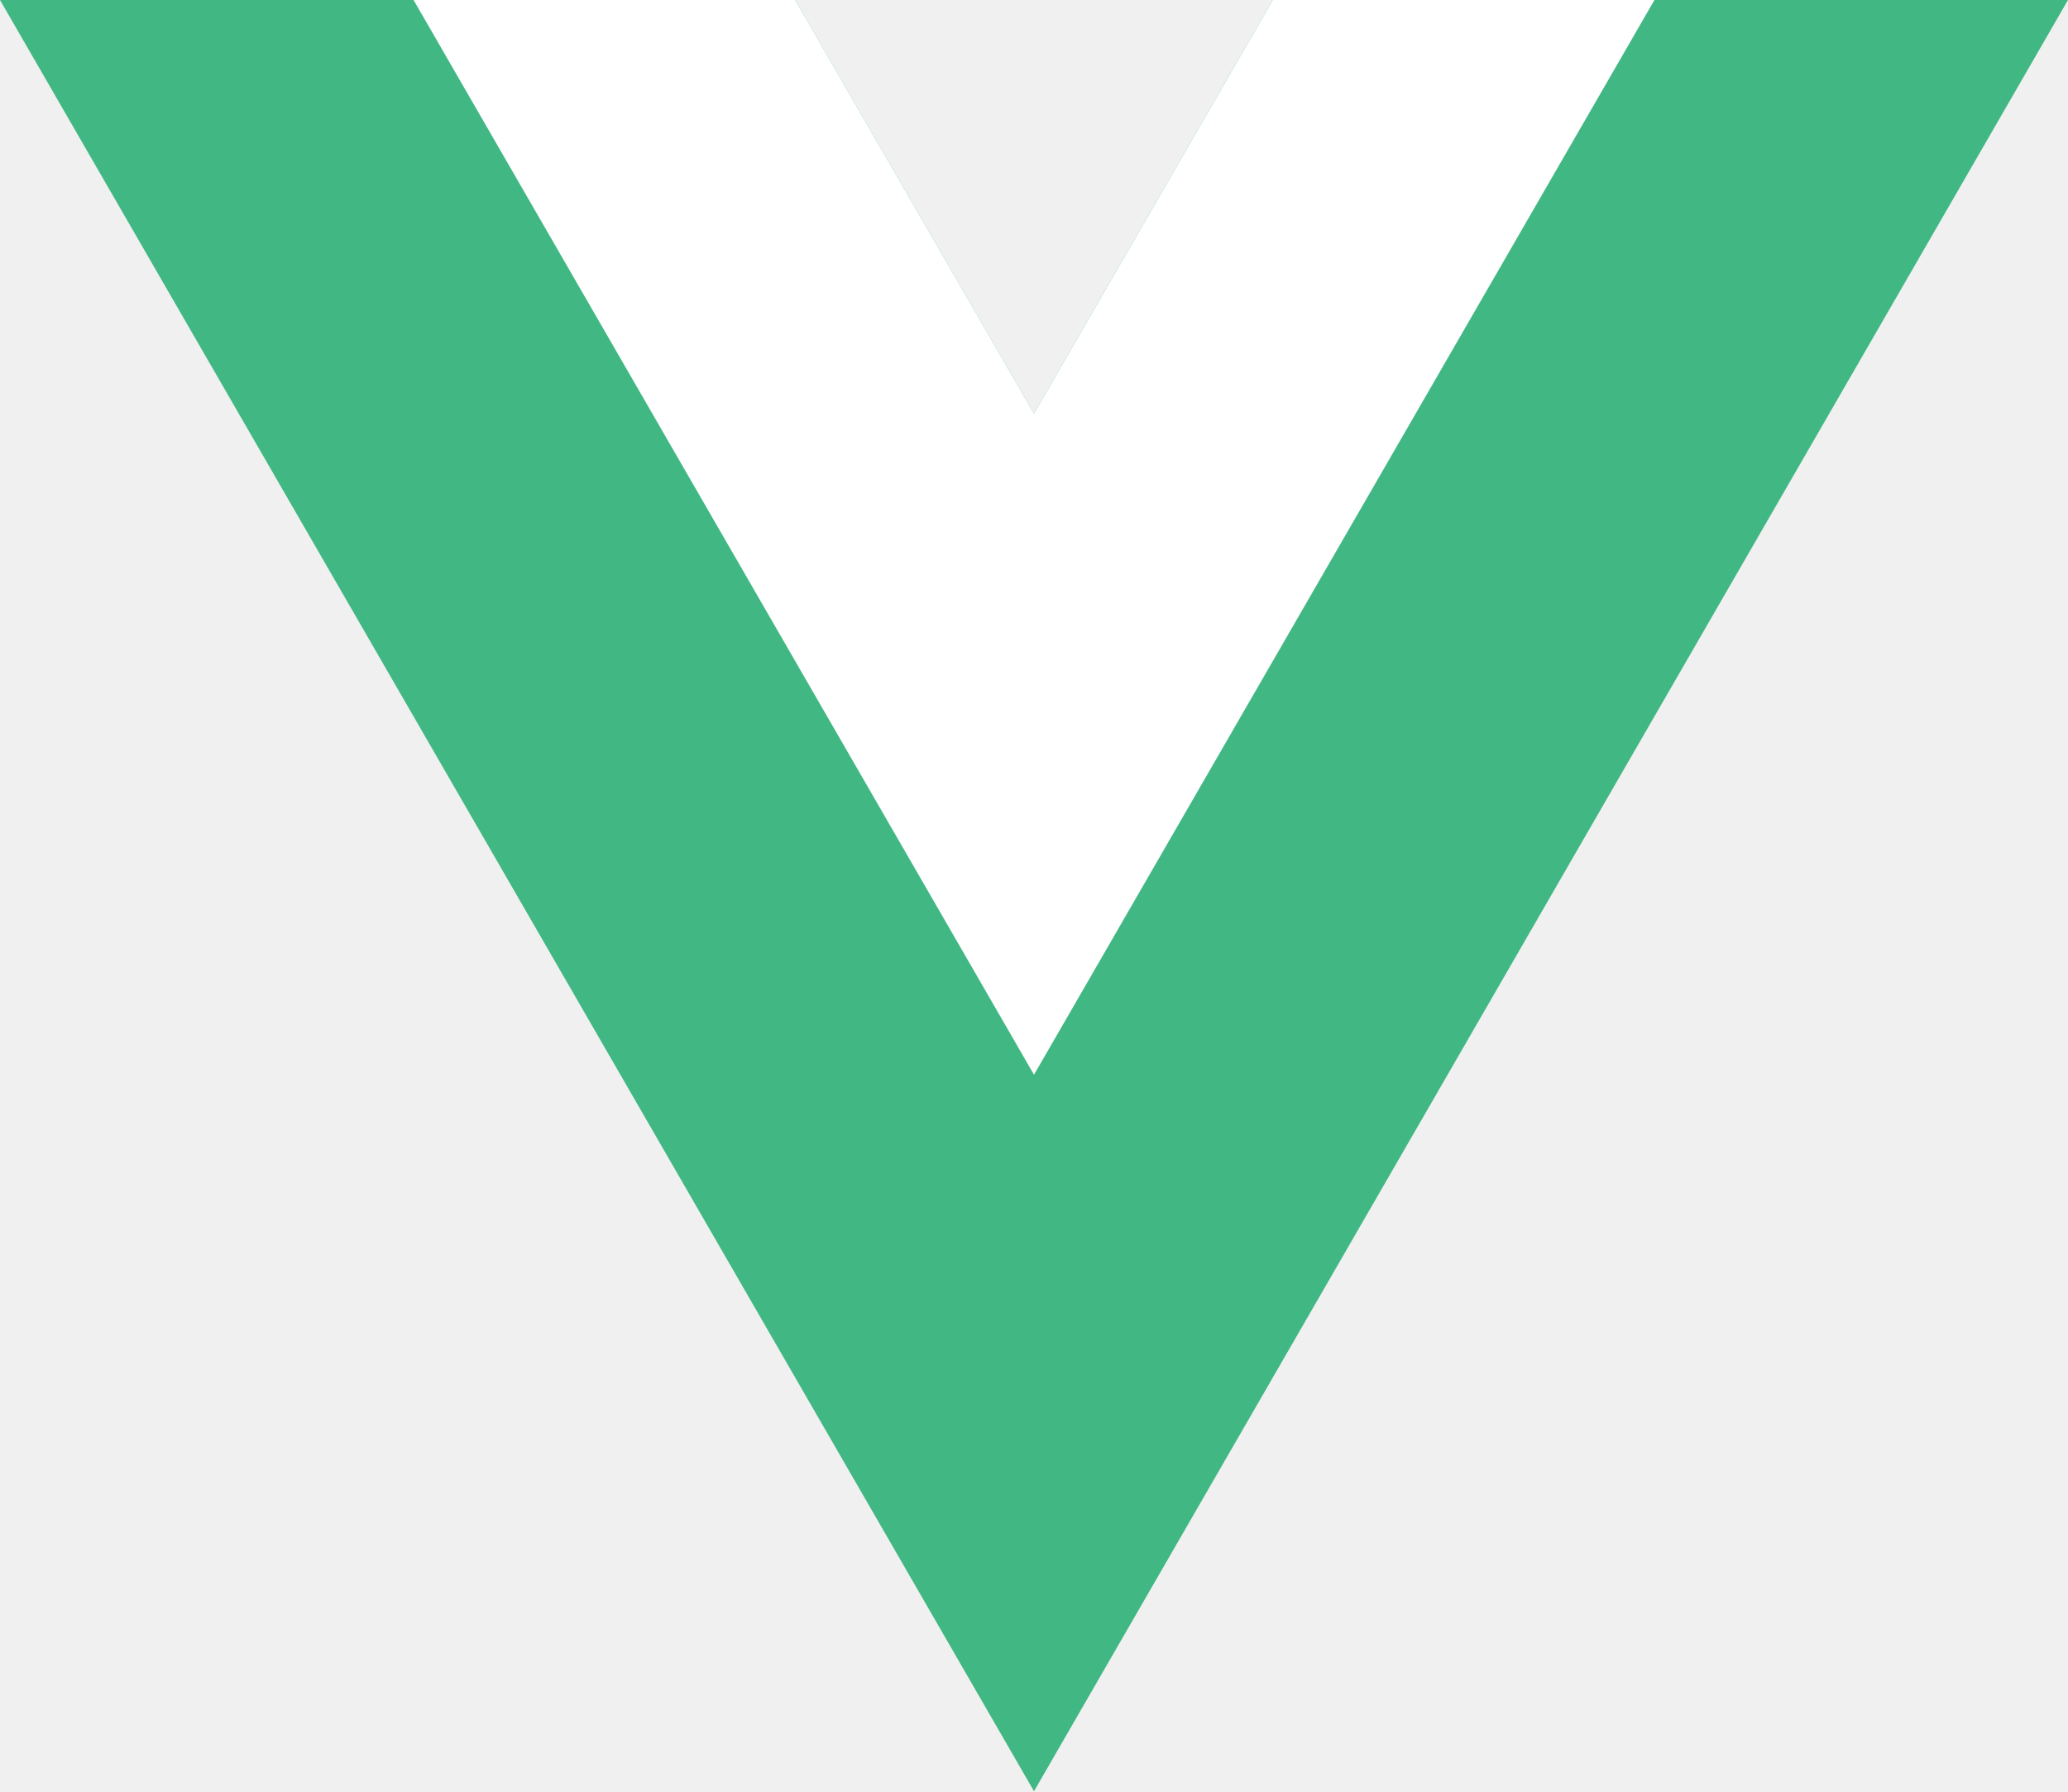
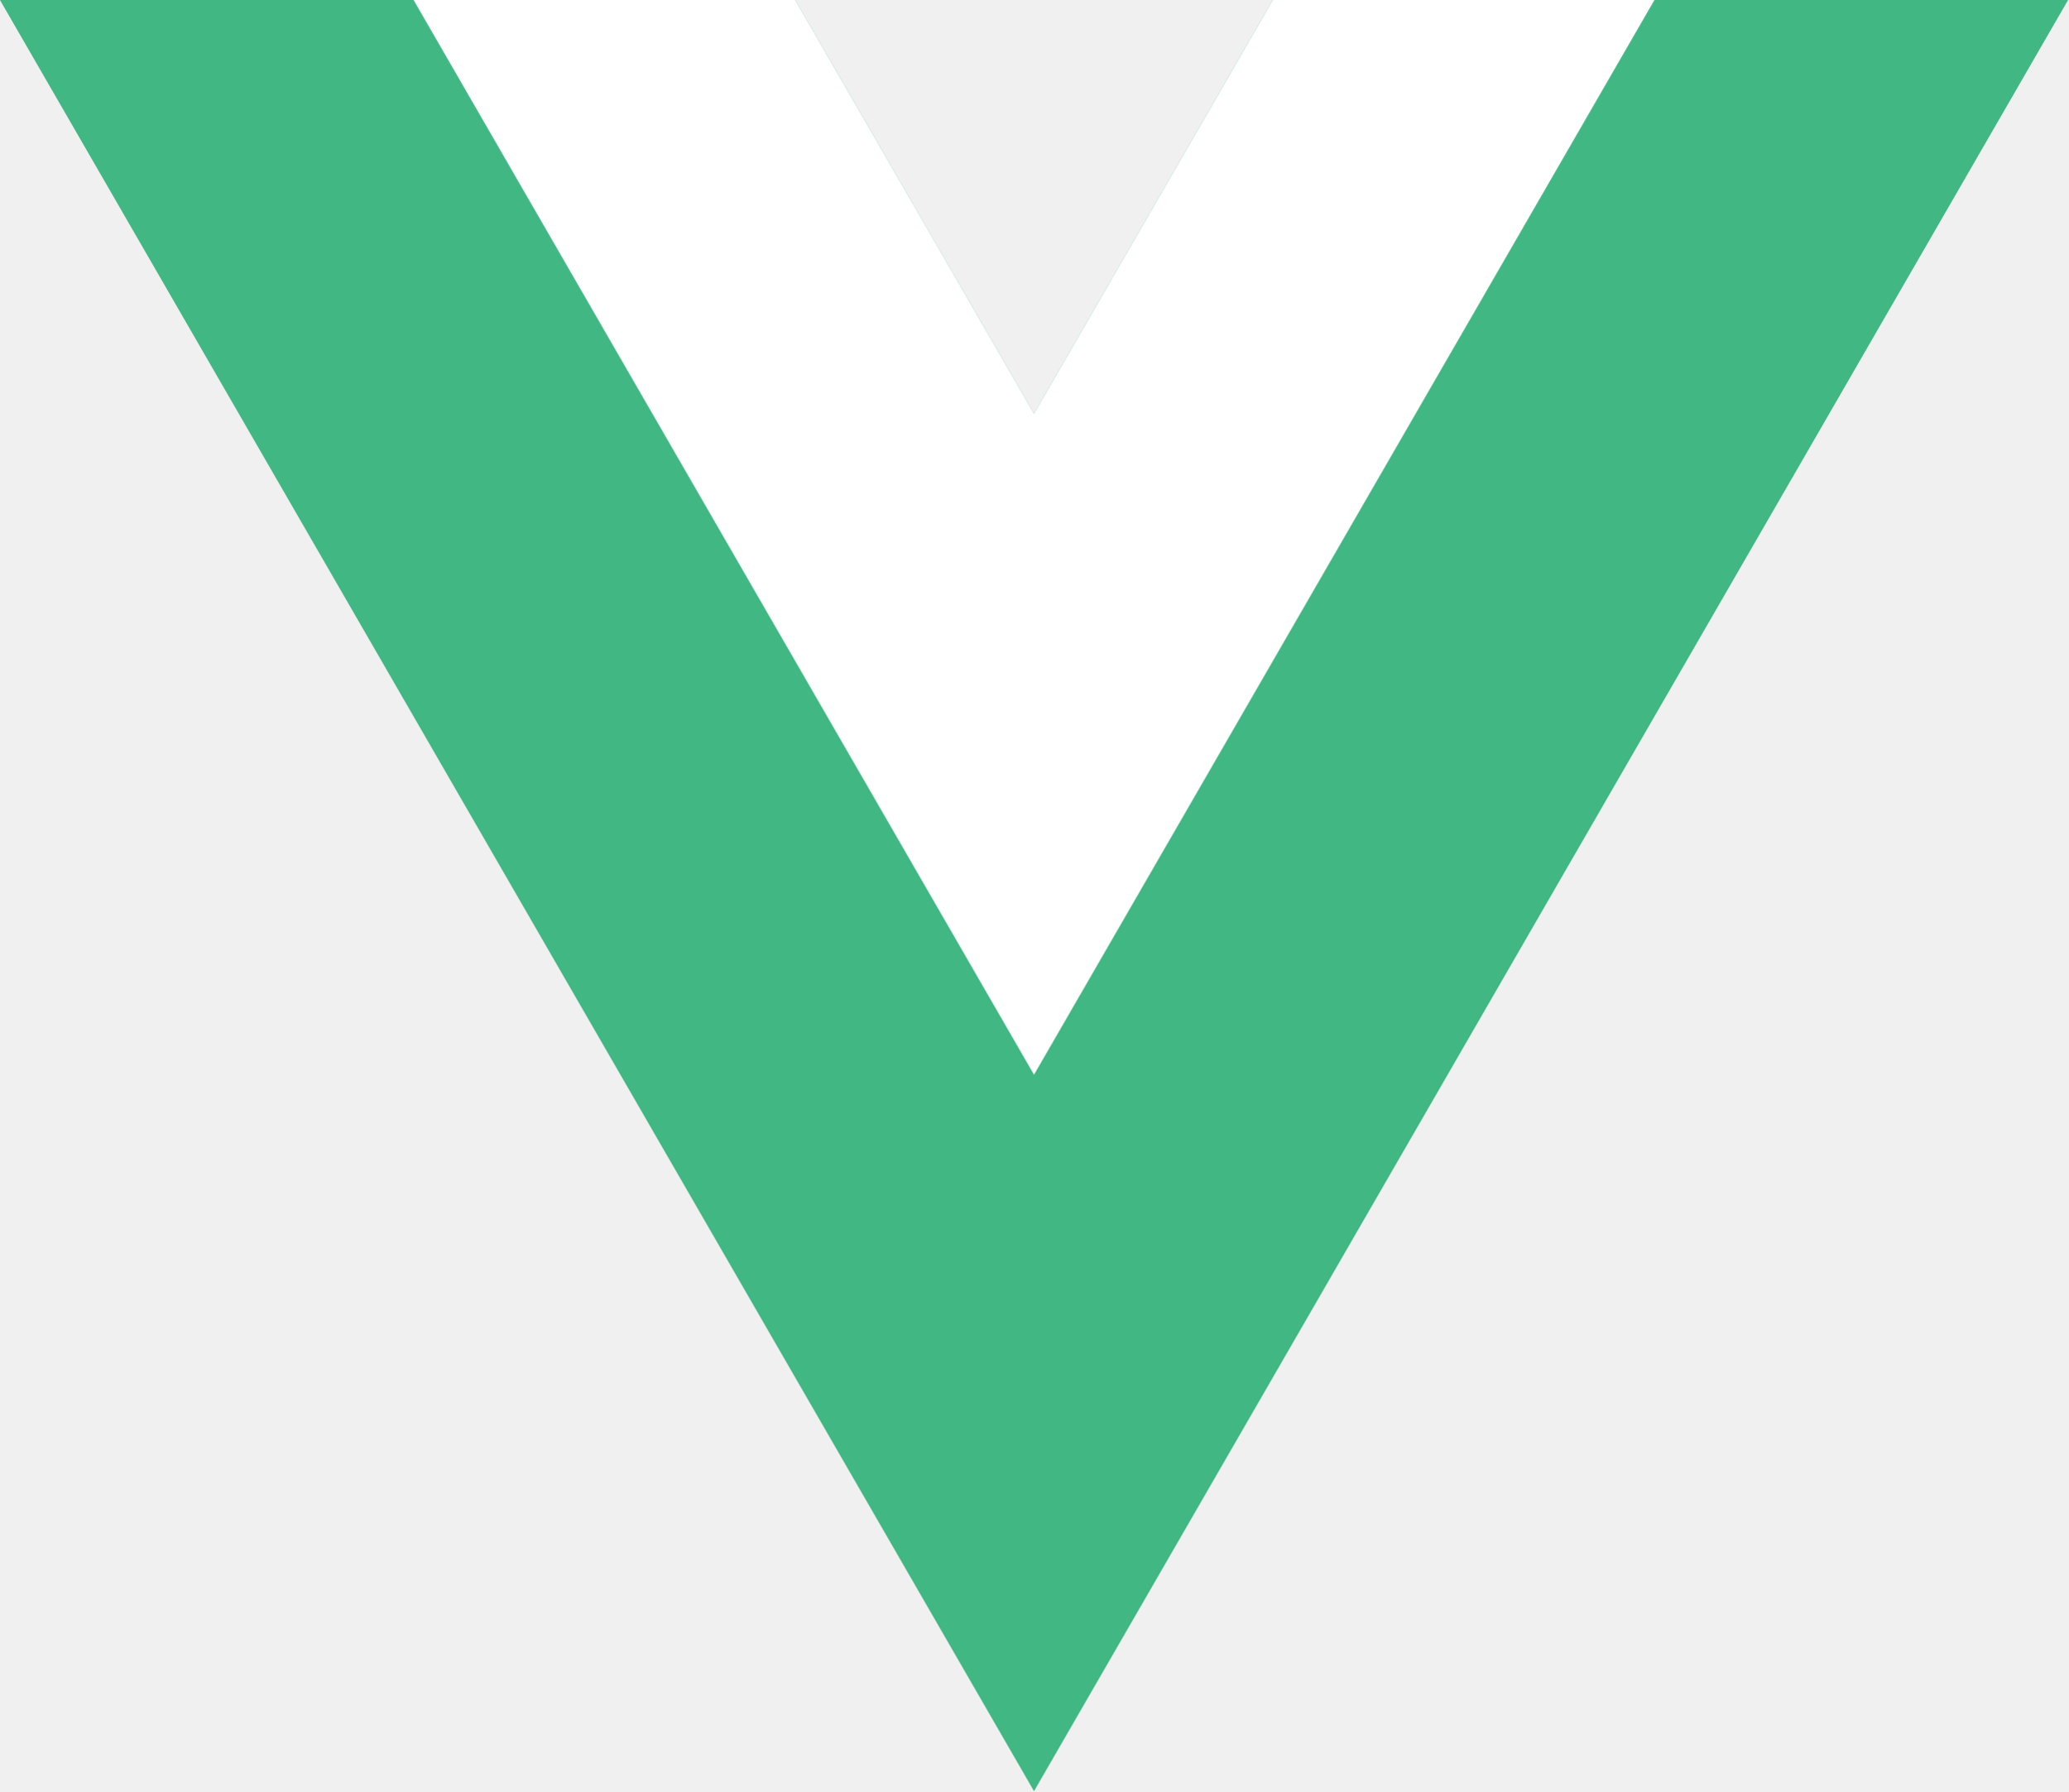
- <svg xmlns="http://www.w3.org/2000/svg" viewBox="0 0 196.32 170.02">
-   <path fill="#41b883" d="M120.83 0L98.16 39.26 75.49 0H0l98.16 170.02L196.32 0z" />
-   <path fill="#ffffff" d="M120.83 0L98.16 39.26 75.49 0H39.26l58.9 102.01L157.06 0z" />
+ <svg xmlns="http://www.w3.org/2000/svg" version="1.1" viewBox="0 0 261.76 226.69">
+   <g transform="matrix(1.3333 0 0 -1.3333 -76.311 313.34)">
+     <g transform="translate(178.06 235.01)">
+       <path d="m0 0-22.669-39.264-22.669 39.264h-75.491l98.16-170.02 98.16 170.02z" fill="#41b883" />
+     </g>
+     <g transform="translate(178.06 235.01)">
+       <path d="m0 0-22.669-39.264-22.669 39.264h-36.227l58.896-102.01 58.896 102.01z" fill="#ffffff" />
+     </g>
+   </g>
</svg>
